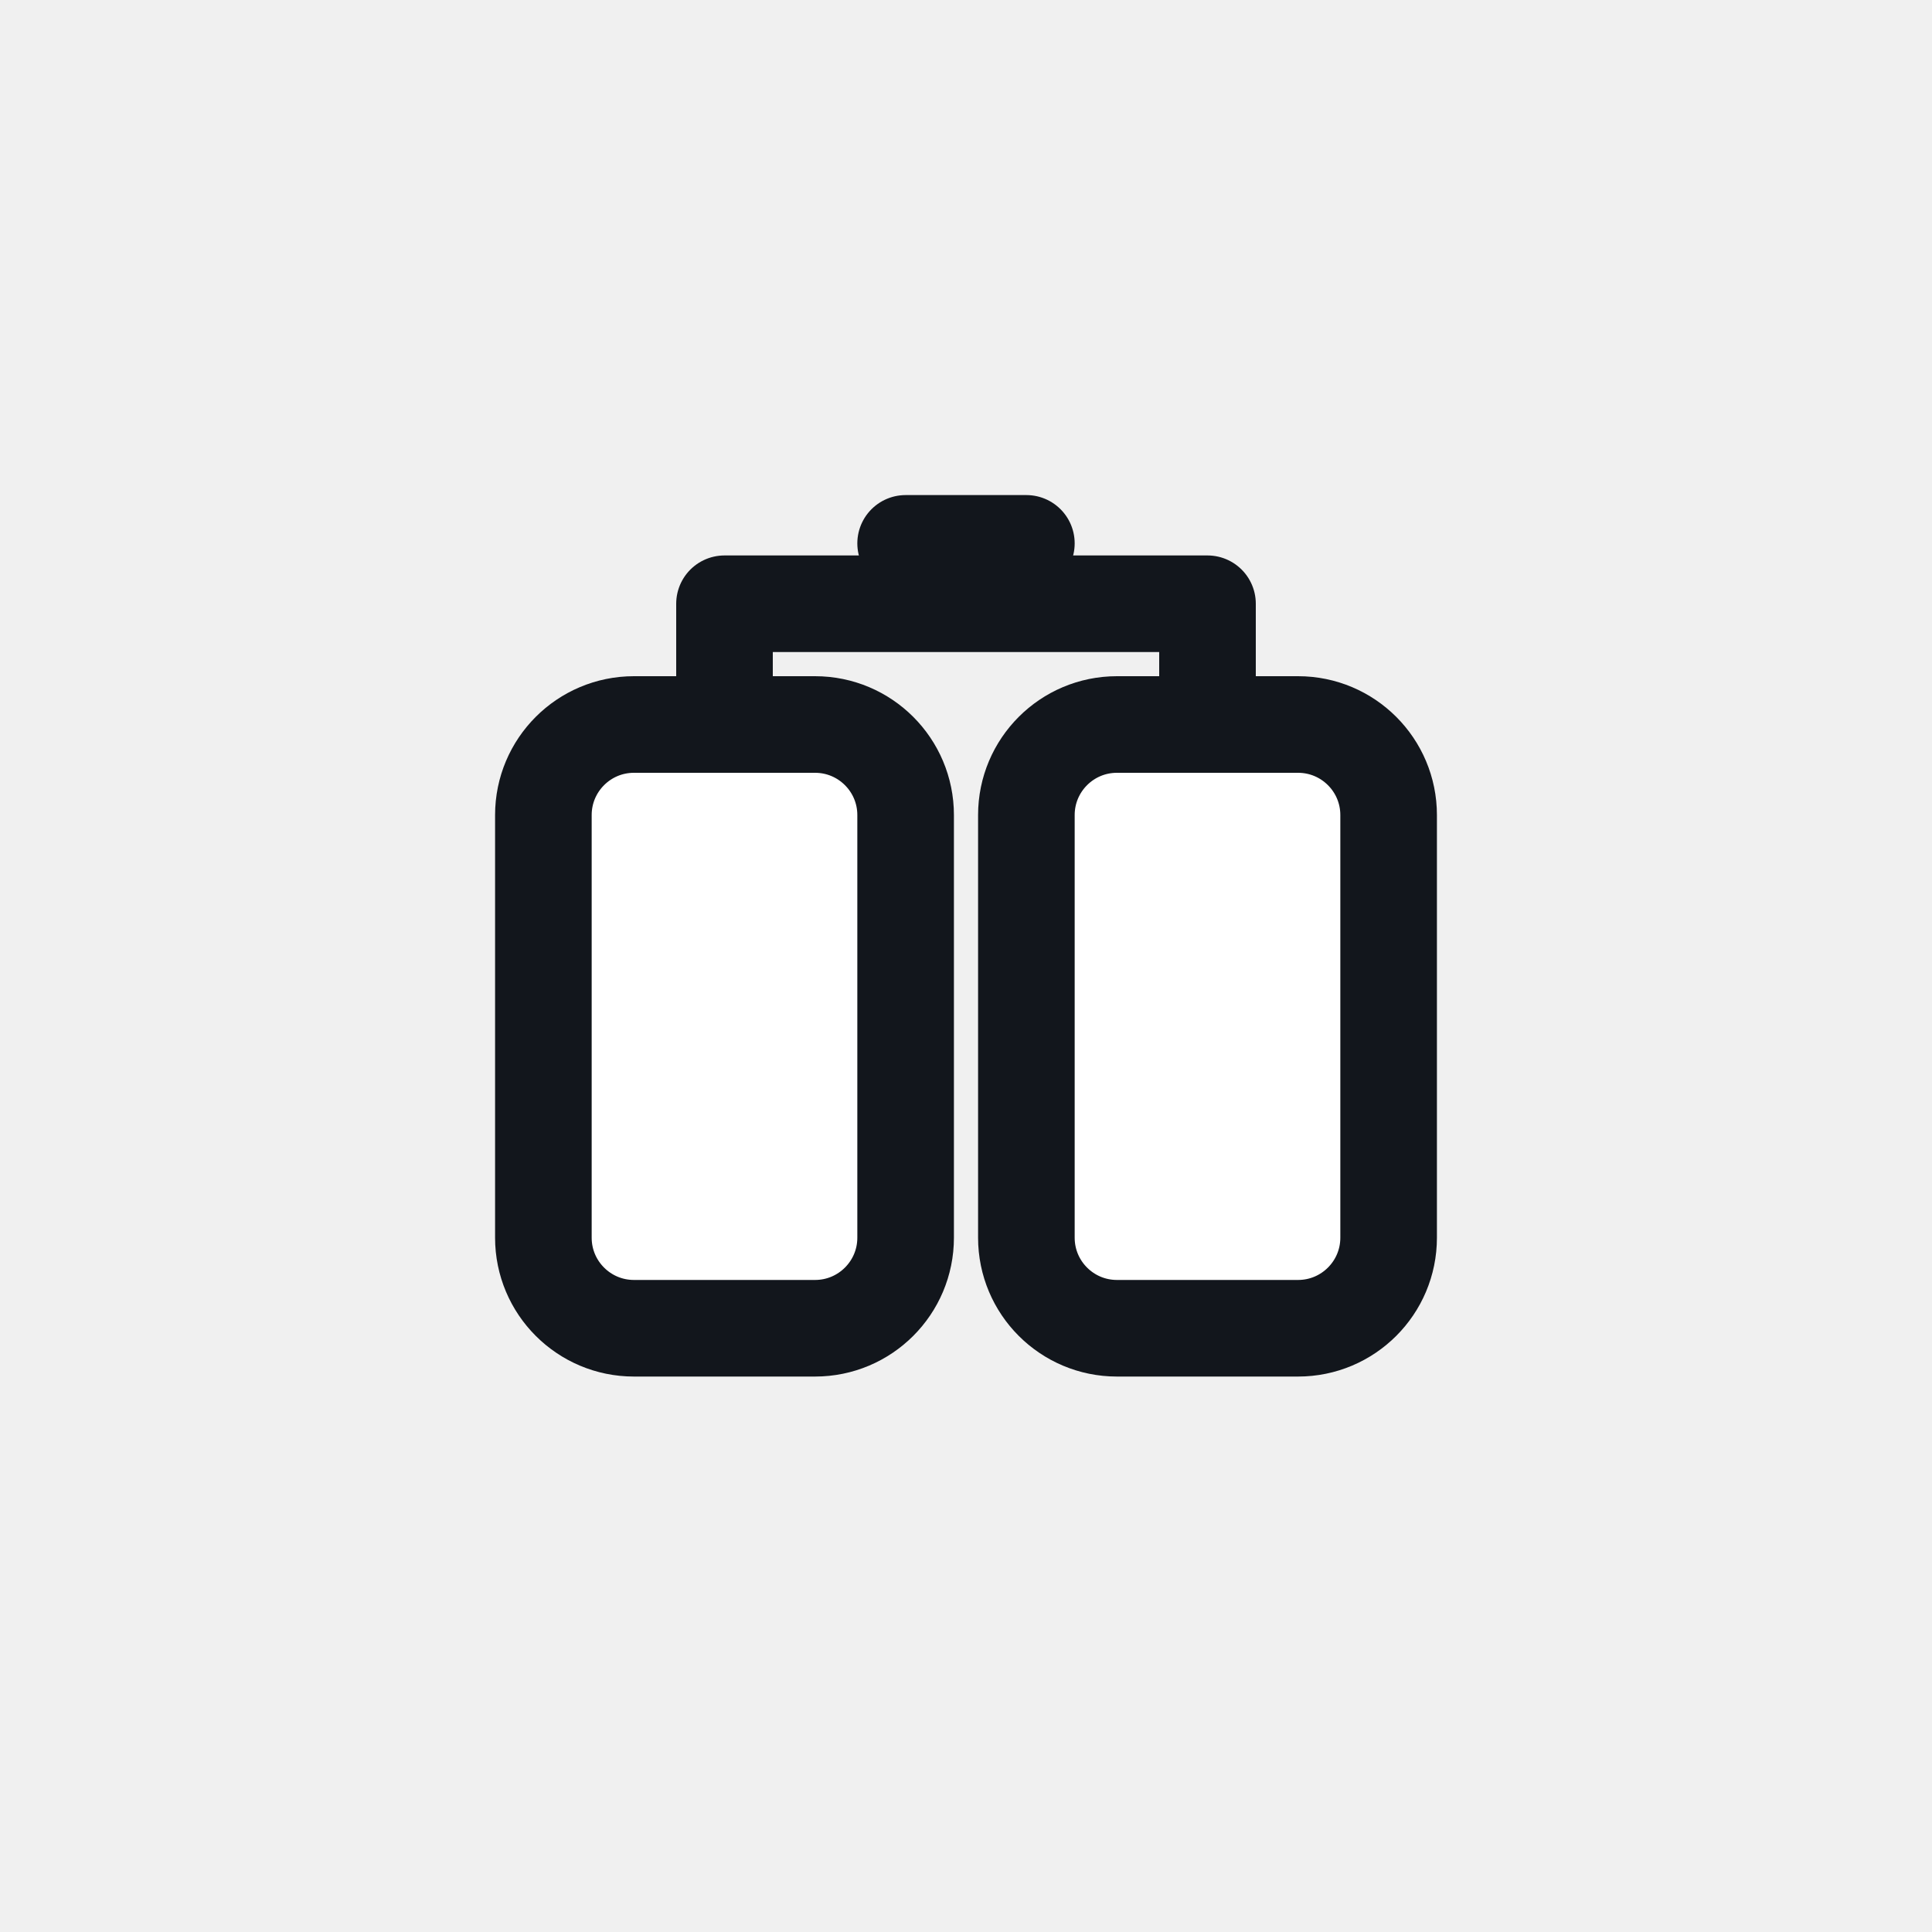
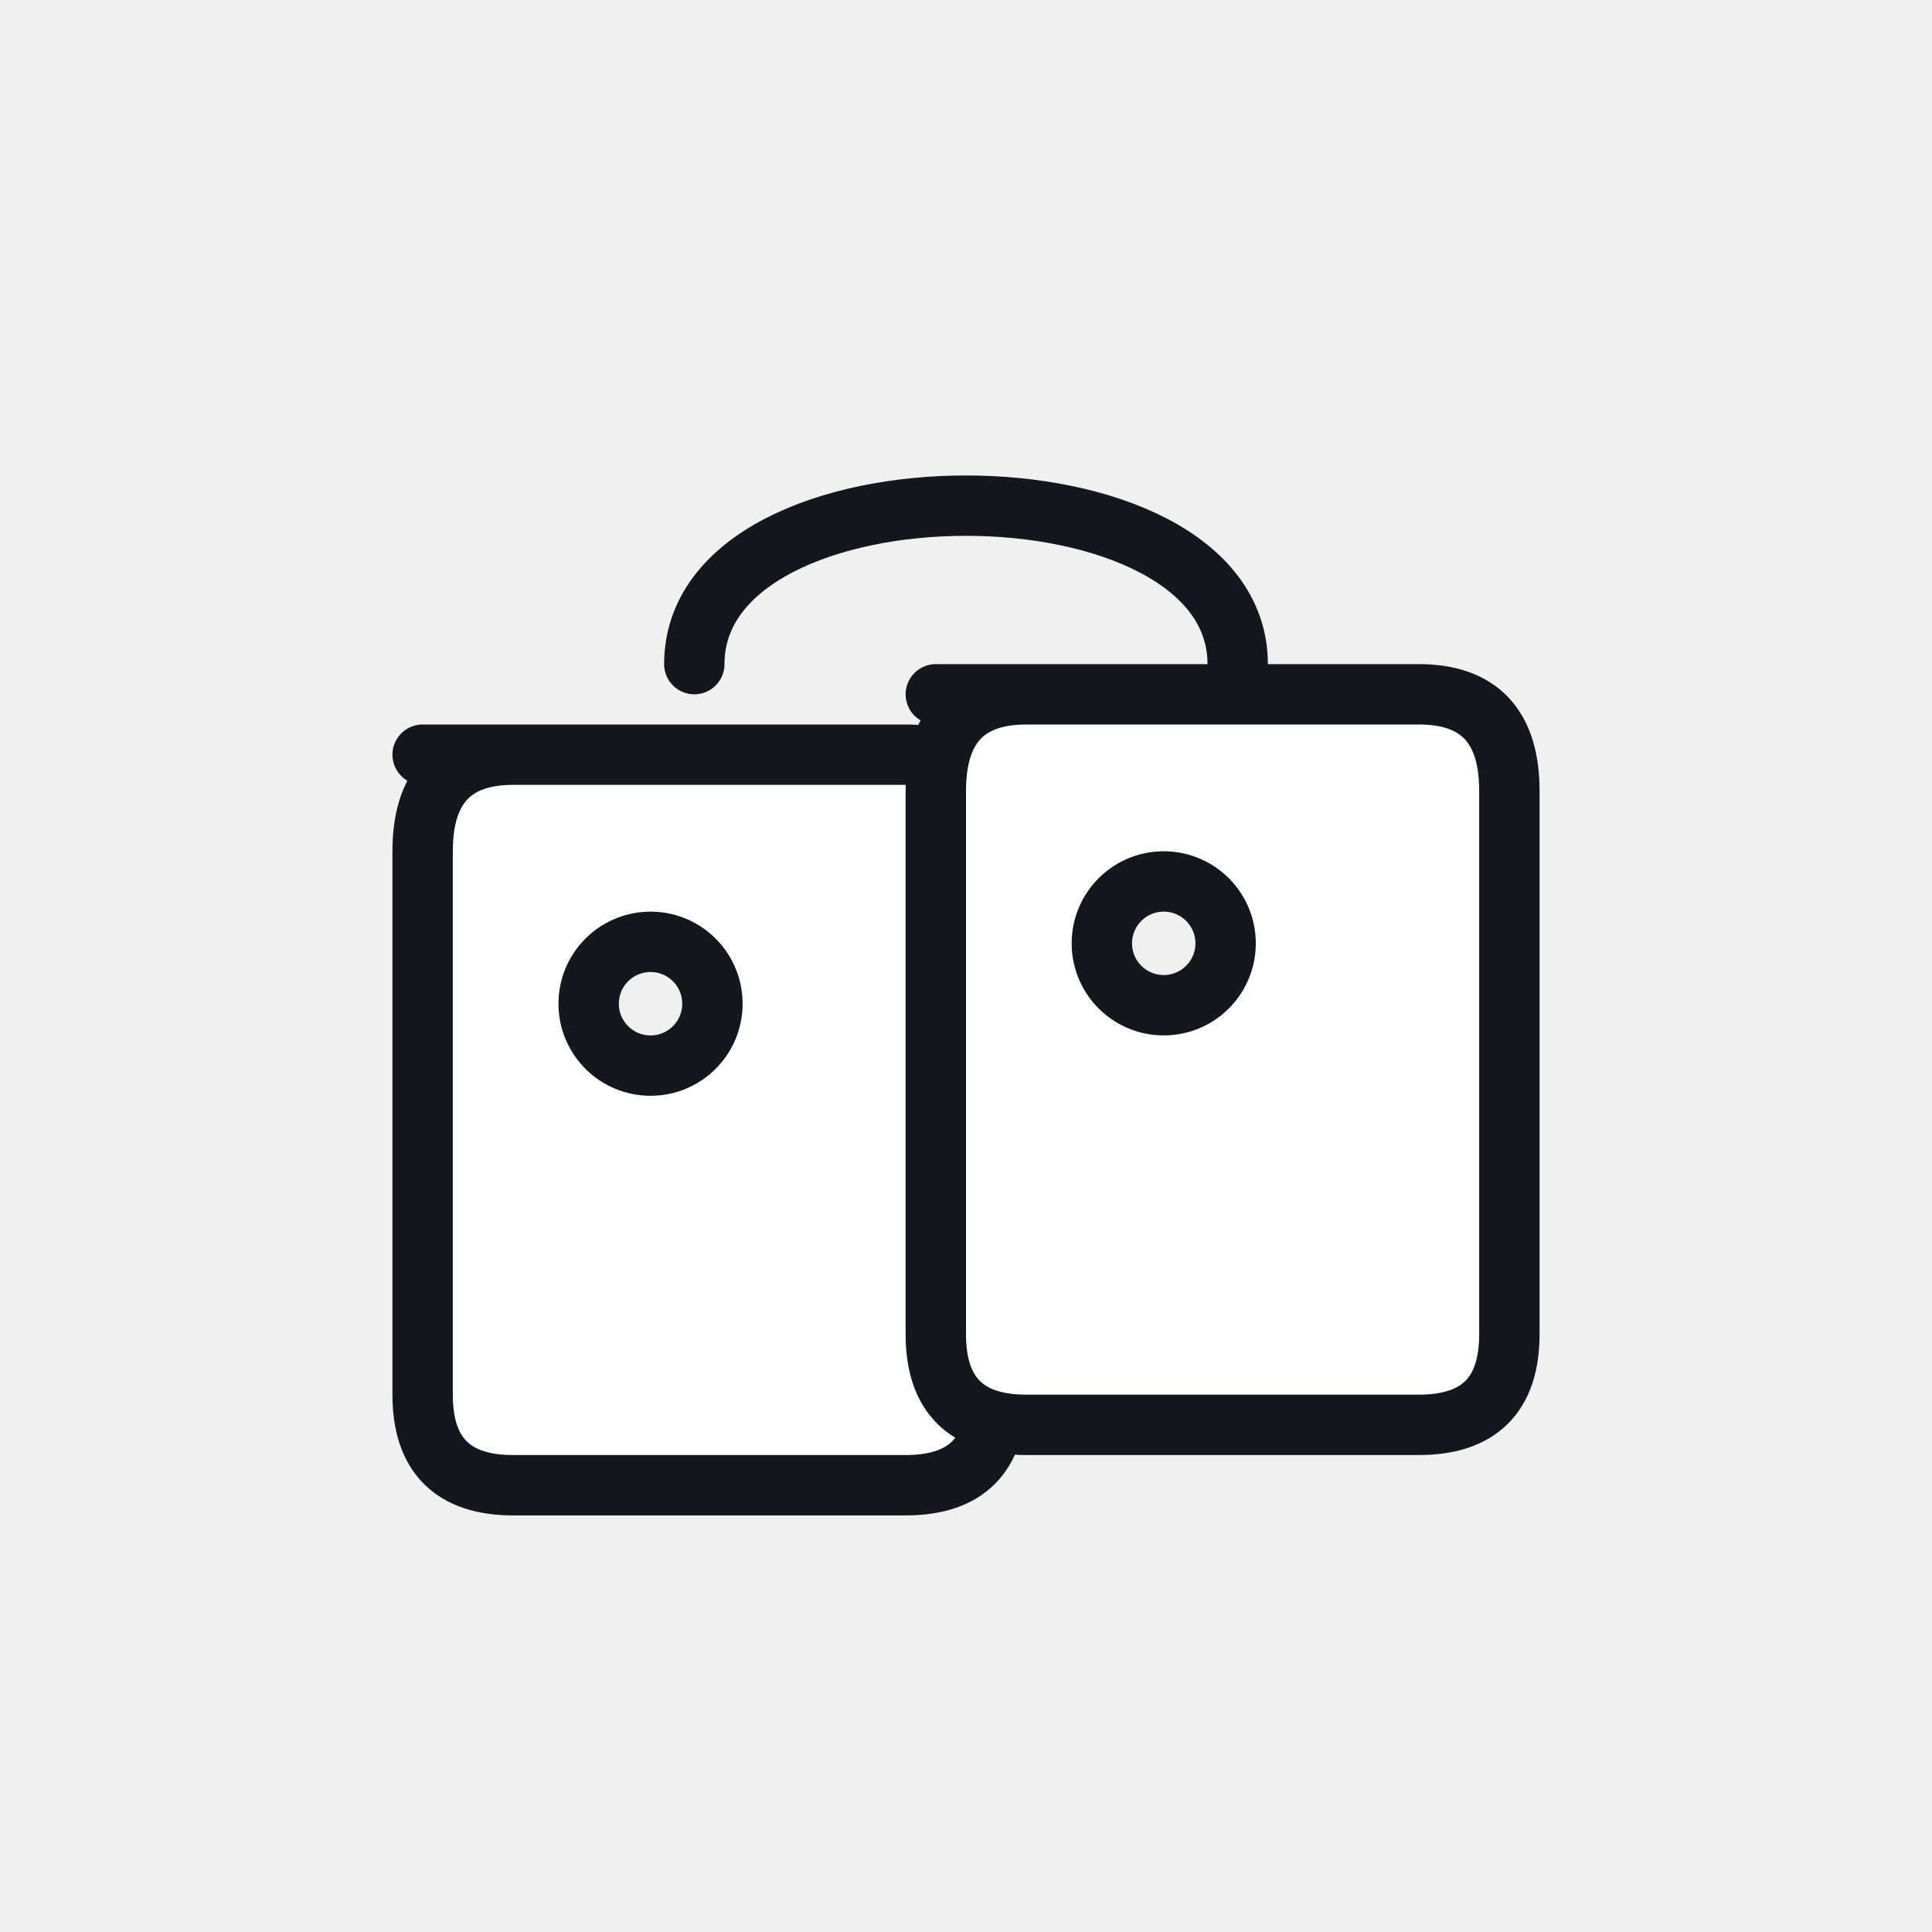
<svg xmlns="http://www.w3.org/2000/svg" width="64" height="64" viewBox="0 0 64 64">
-   <g fill="#ffffff" stroke="#12161c" stroke-width="3.2" stroke-linejoin="round" stroke-linecap="round">
-     <rect x="18" y="24" width="12" height="20" rx="3" />
-     <rect x="34" y="24" width="12" height="20" rx="3" />
-     <path d="M24,24 V20 H40 V24" fill="none" />
-     <path d="M30,18 H34" fill="none" />
+   <g fill="#ffffff" stroke="#14181E" stroke-width="2" stroke-linejoin="round" stroke-linecap="round">
+     <path fill="none" d="M23,22 C23,15 41,15 41,22" />
+     <path fill-rule="evenodd" d="M14,25 H30 Q33,25 33,28.2 V46.2 Q33,49.2 30,49.2 H17 Q14,49.2 14,46.2 V28.2 Q14,25 17,25 Z M21.5,31.2 A2.05,2.05 0 1,0 21.6,31.2 Z" />
+     <path fill-rule="evenodd" d="M31,23 H47 Q50,23 50,26.2 V44.2 Q50,47.2 47,47.2 H34 Q31,47.2 31,44.2 V26.2 Q31,23 34,23 Z M38.5,29.2 A2.05,2.05 0 1,0 38.6,29.2 Z" />
  </g>
</svg>
